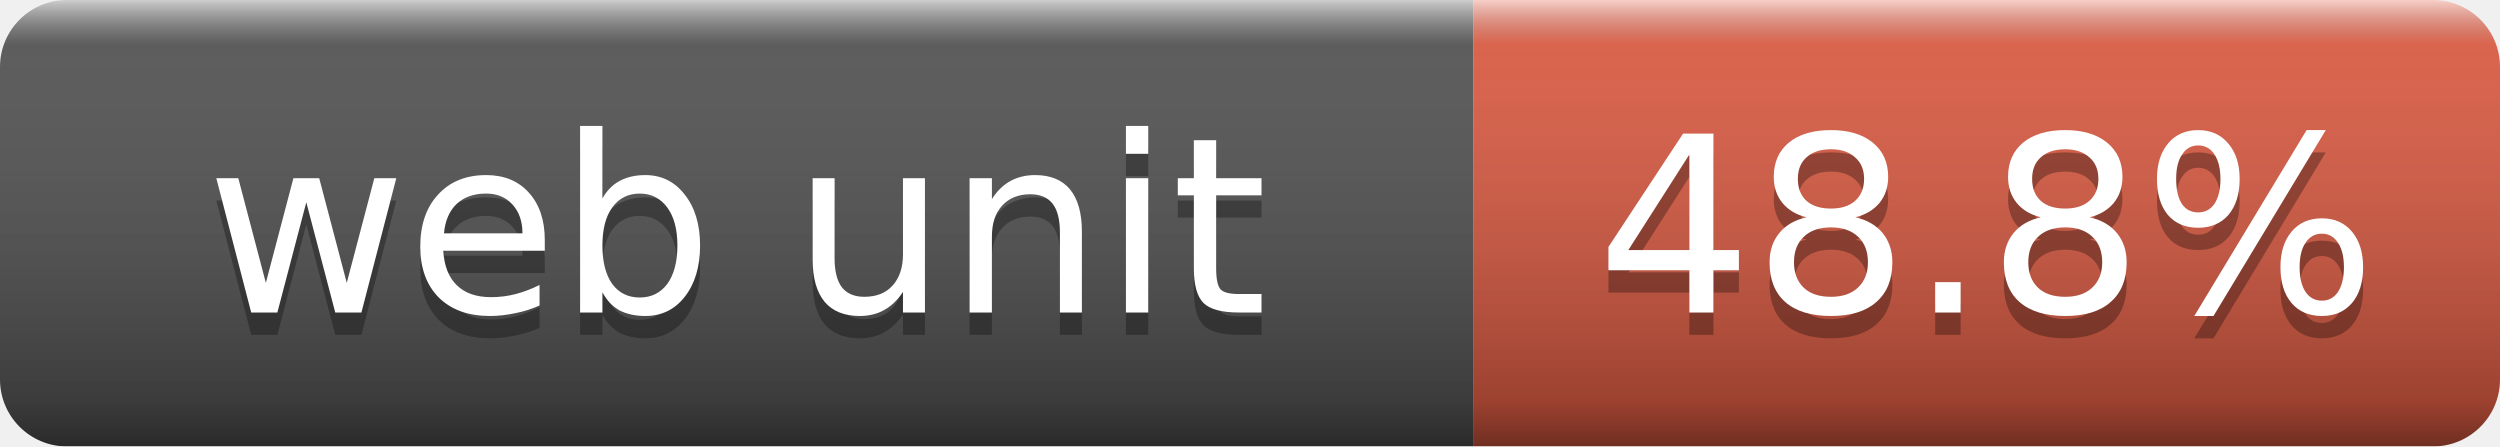
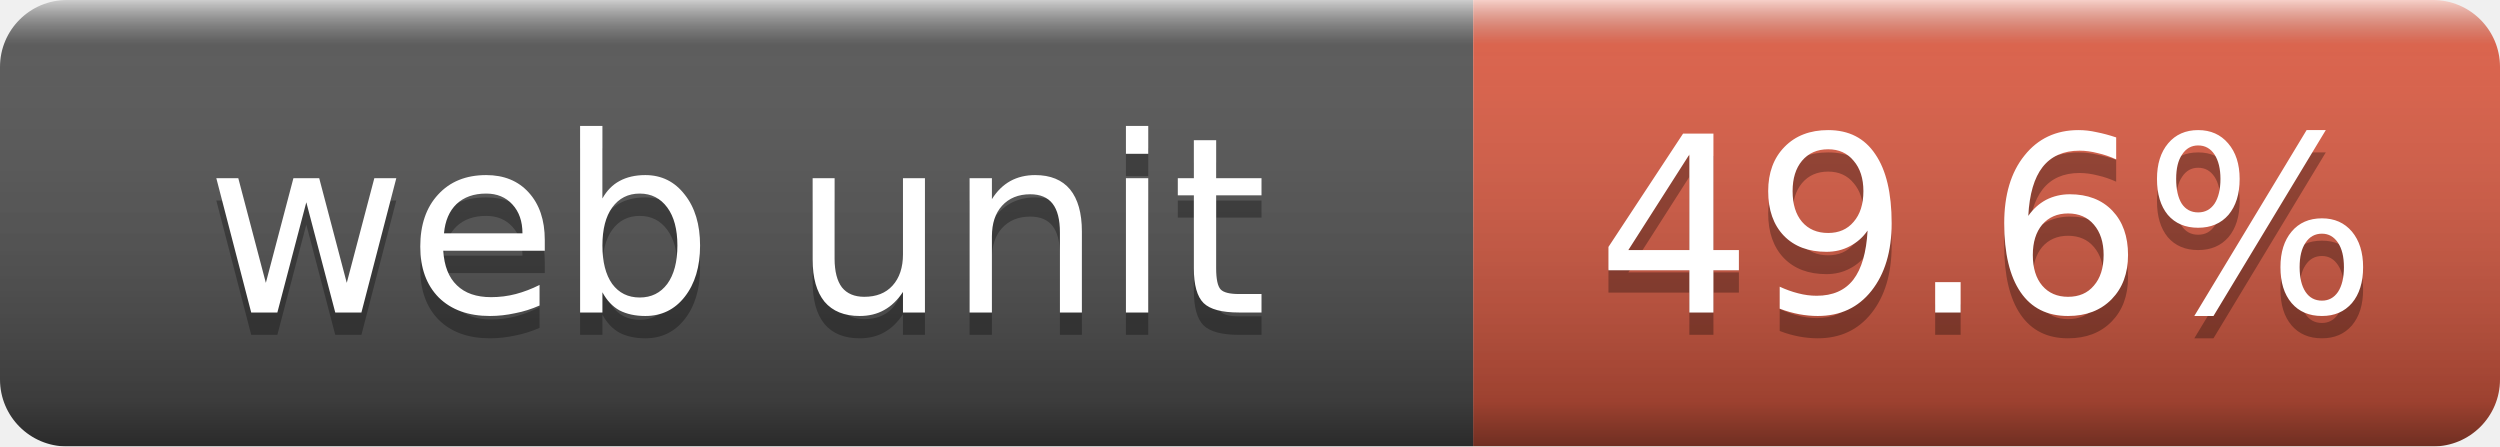
- <svg xmlns="http://www.w3.org/2000/svg" width="112" height="20" role="img" aria-label="web unit: 48.8%">
+ <svg xmlns="http://www.w3.org/2000/svg" width="112" height="20" role="img" aria-label="web unit: 49.6%">
  <linearGradient id="smooth" x2="0" y2="100%">
    <stop offset="0" stop-color="#fff" stop-opacity=".7" />
    <stop offset=".1" stop-color="#aaa" stop-opacity=".1" />
    <stop offset=".9" stop-opacity=".3" />
    <stop offset="1" stop-opacity=".5" />
  </linearGradient>
  <mask id="round">
    <rect width="112" height="20" rx="3" fill="#fff" />
  </mask>
  <g mask="url(#round)">
    <rect width="66" height="20" fill="#555" />
    <rect x="66" width="46" height="20" fill="#e05d44" />
    <rect width="112" height="20" fill="url(#smooth)" />
  </g>
  <g fill="#fff" text-anchor="middle" font-family="Verdana,Geneva,DejaVu Sans,sans-serif" font-size="11">
    <text x="33" y="15" fill="#010101" fill-opacity=".3">web unit</text>
    <text x="33" y="14">web unit</text>
-     <text x="89" y="15" fill="#010101" fill-opacity=".3">48.8%</text>
-     <text x="89" y="14">48.8%</text>
+     <text x="89" y="15" fill="#010101" fill-opacity=".3">49.6%</text>
+     <text x="89" y="14">49.6%</text>
  </g>
</svg>
